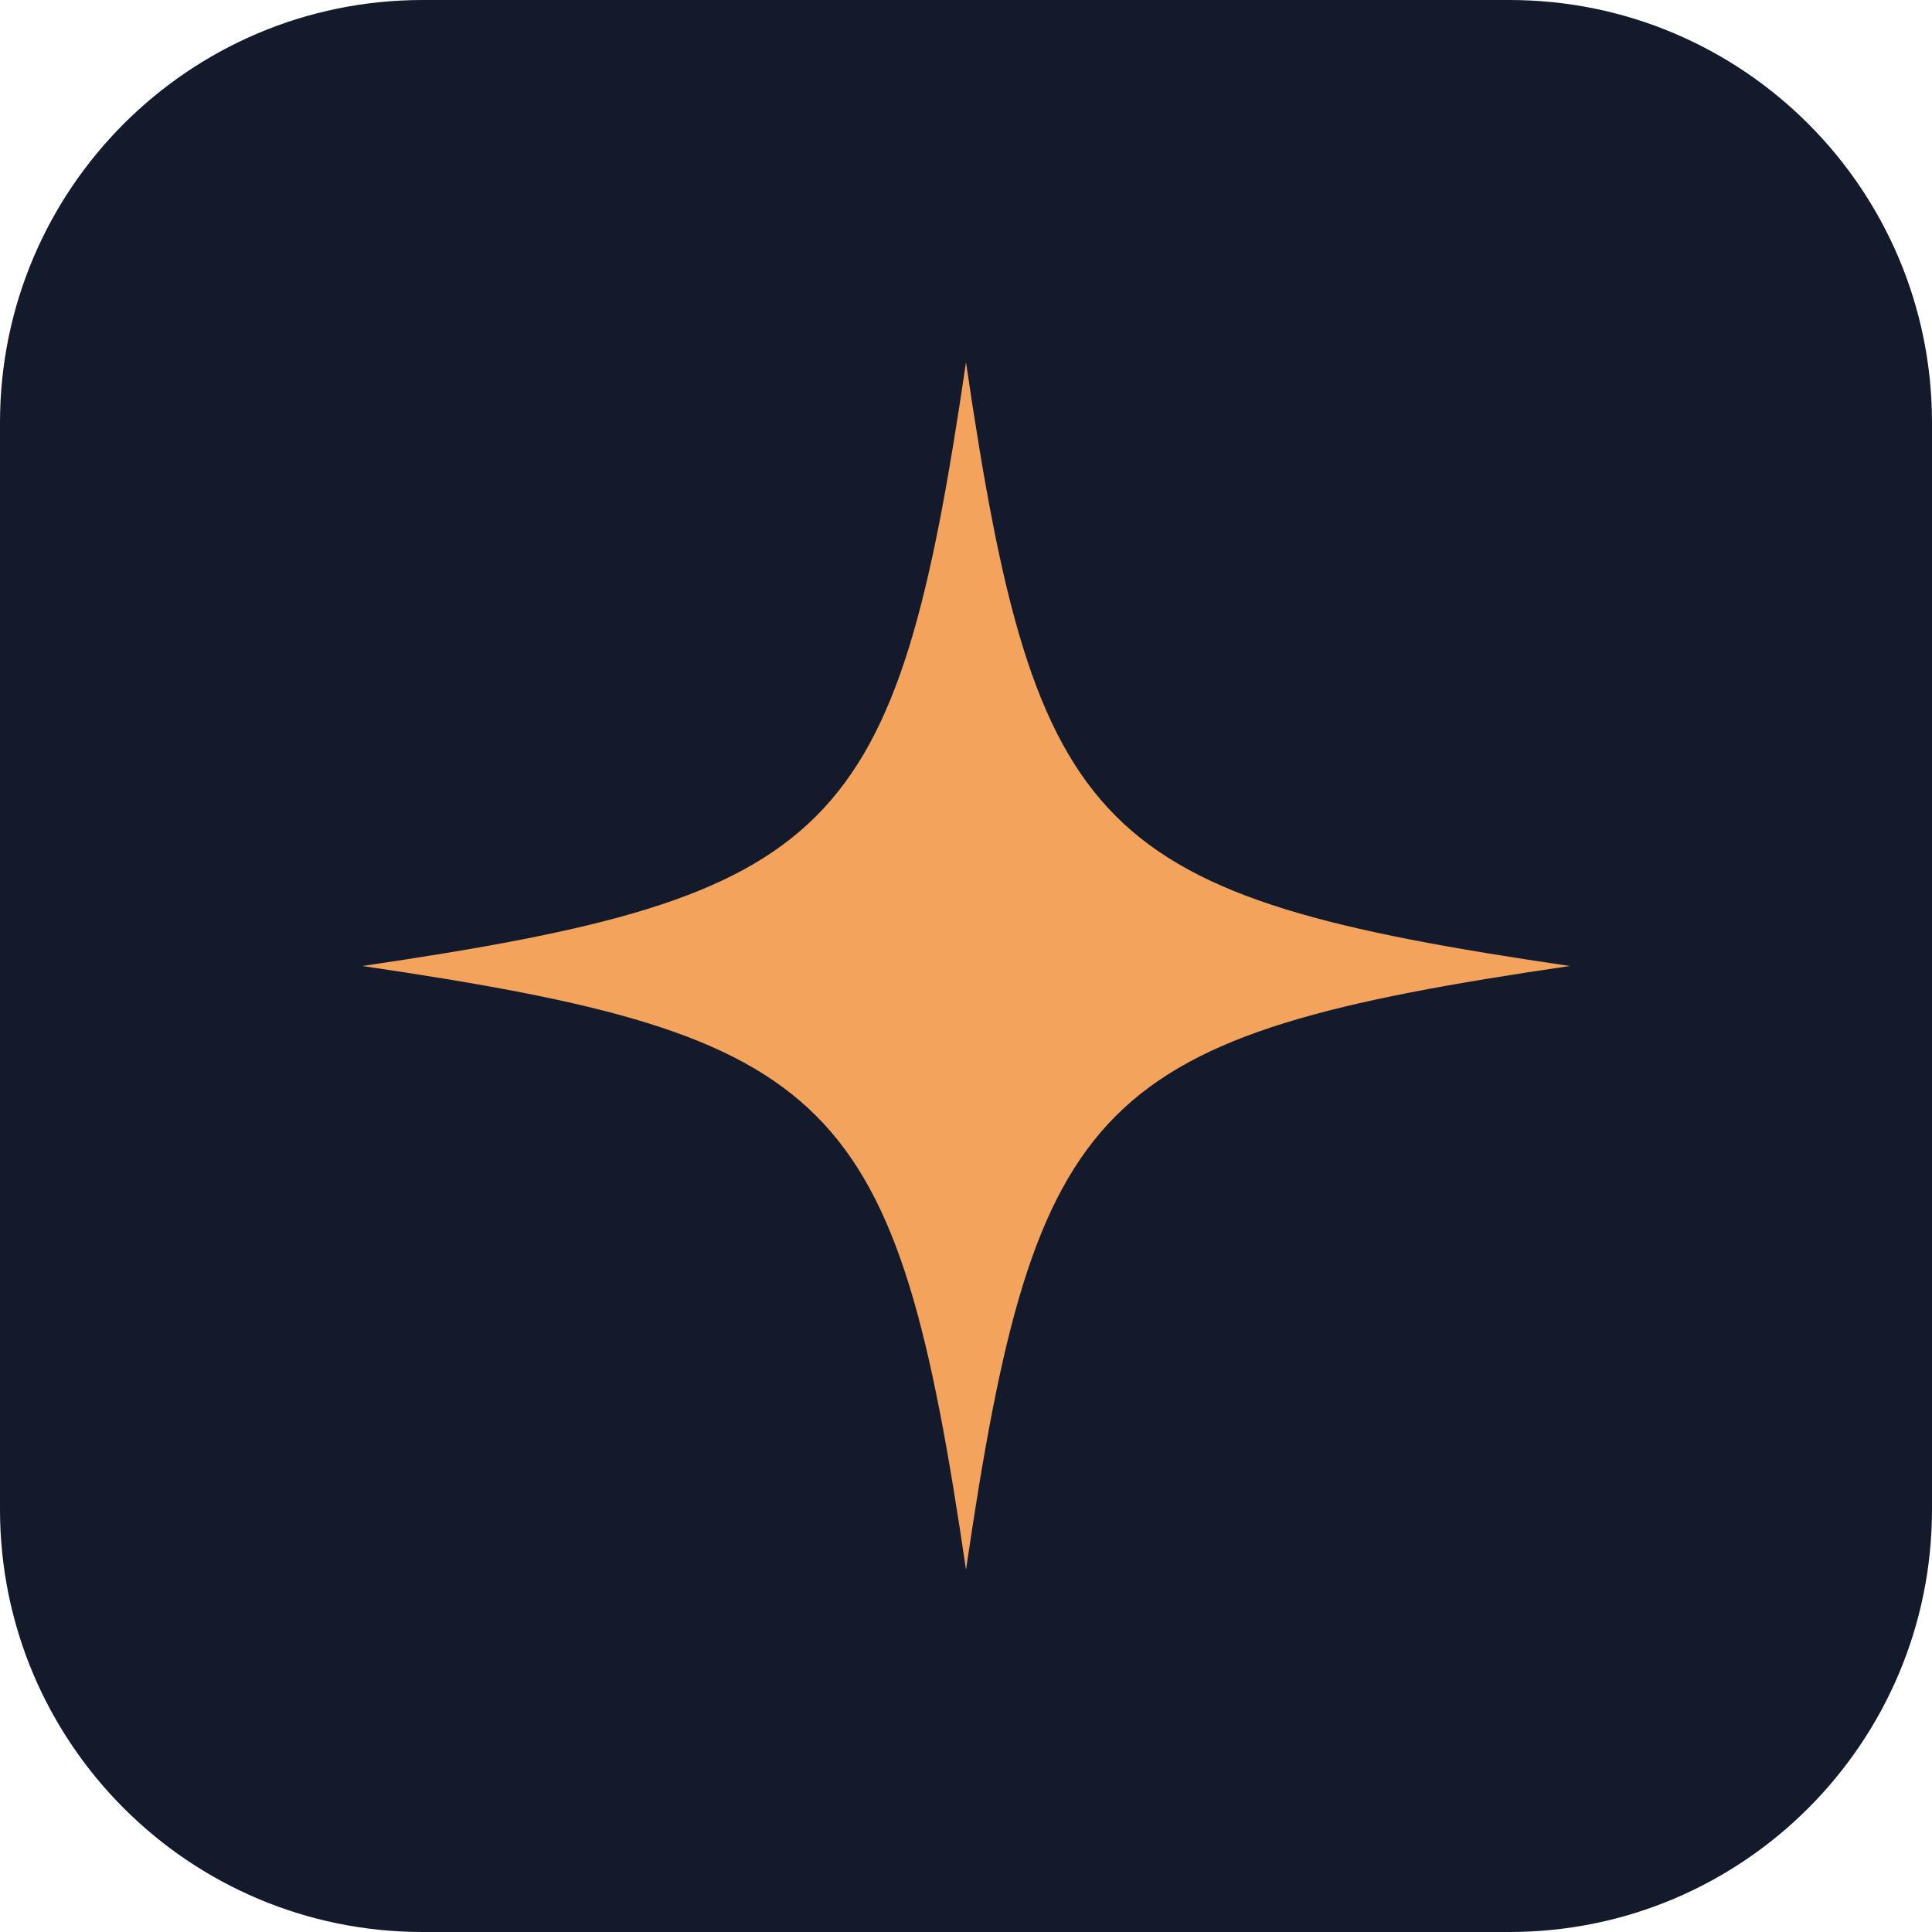
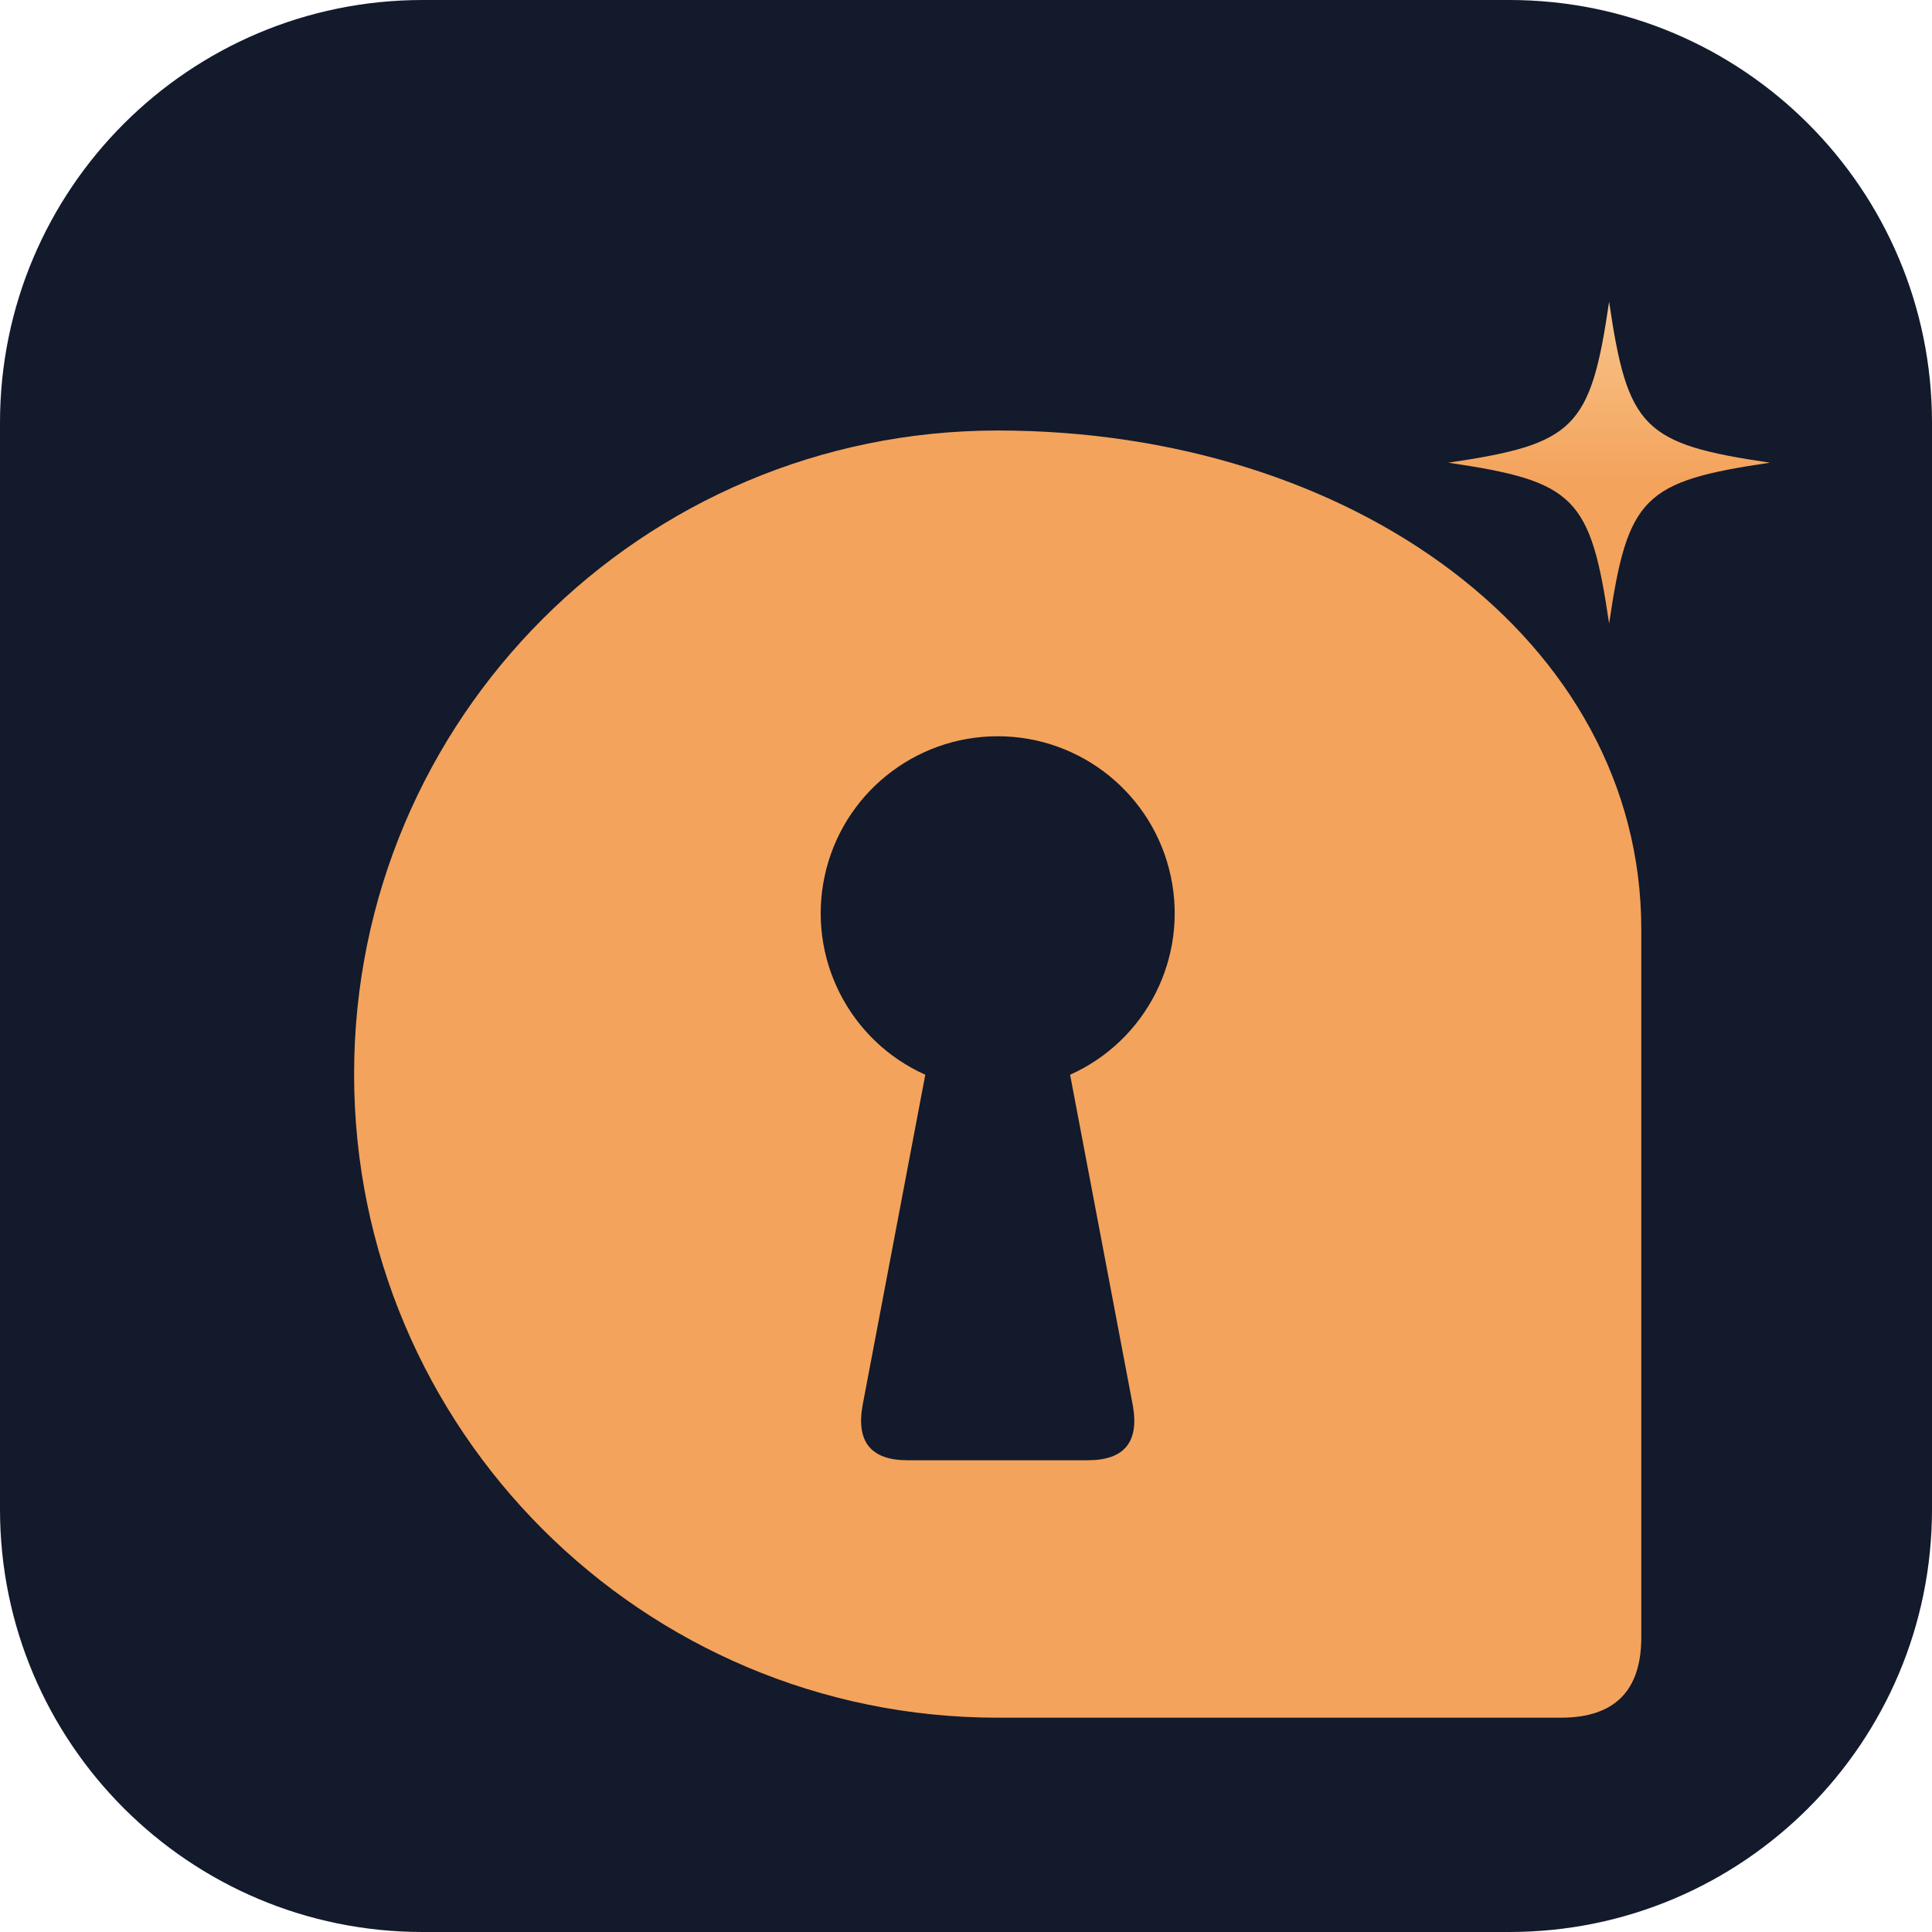
<svg xmlns="http://www.w3.org/2000/svg" viewBox="0 0 64 64">
+   <defs>
+     <linearGradient id="s" x1="0" y1="0" x2="0" y2="1">
+       <stop offset="0" stop-color="#F8C58C" />
+       <stop offset=".55" stop-color="#F4A35C" />
+     </linearGradient>
+   </defs>
  <rect width="64" height="64" rx="14" fill="#121A2C" />
-   <path transform="translate(12 12) scale(.4)" d="M100 50 C60.65 55.78 55.78 60.65 50 100 C44.22 60.65 39.35 55.78 0 50 C39.35 44.22 44.22 39.35 50 0 C55.78 39.35 60.65 44.22 100 50 Z" fill="#F4A35C" />
+   <g transform="translate(6.4 5.2) scale(.533)">
+     <path fill="#F4A35C" fill-rule="evenodd" d="M50 97 A40 40 0 0 1 10 57 A40 40 0 0 1 50 17 C72 17 90 30 90 48 L90 92 Q90 97 85 97 Z M45.5 57.04 A11 11 0 1 1 54.5 57.04 L58.4 77.6 Q59 81 55.6 81 L44.4 81 Q41 81 41.6 77.6 Z" />
+     <path fill="url(#s)" transform="translate(78 9) scale(.2)" d="M100 50 C60.65 55.78 55.78 60.65 50 100 C44.22 60.65 39.35 55.78 0 50 C39.35 44.22 44.22 39.35 50 0 C55.78 39.35 60.65 44.22 100 50 Z" />
+   </g>
</svg>
